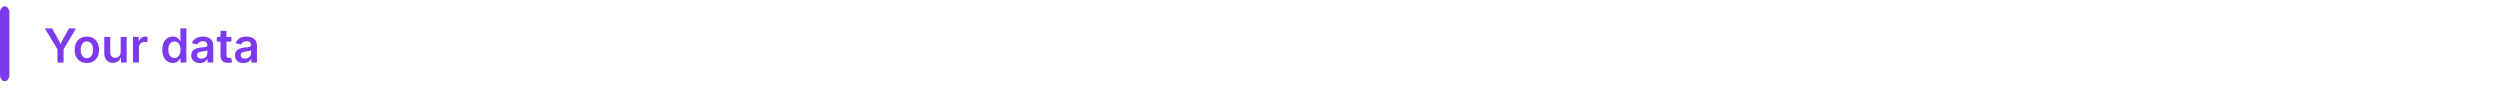
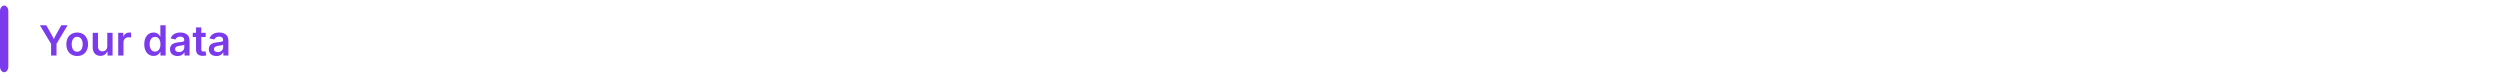
- <svg xmlns="http://www.w3.org/2000/svg" width="800" height="28">
+ <svg xmlns="http://www.w3.org/2000/svg" width="900" height="28">
  <rect x="0" y="2" width="3" height="24" rx="2" fill="#7c3aed" />
  <text x="14" y="20" fill="#7c3aed" font-family="system-ui, -apple-system, sans-serif" font-size="15" font-weight="600">Your data</text>
</svg>
